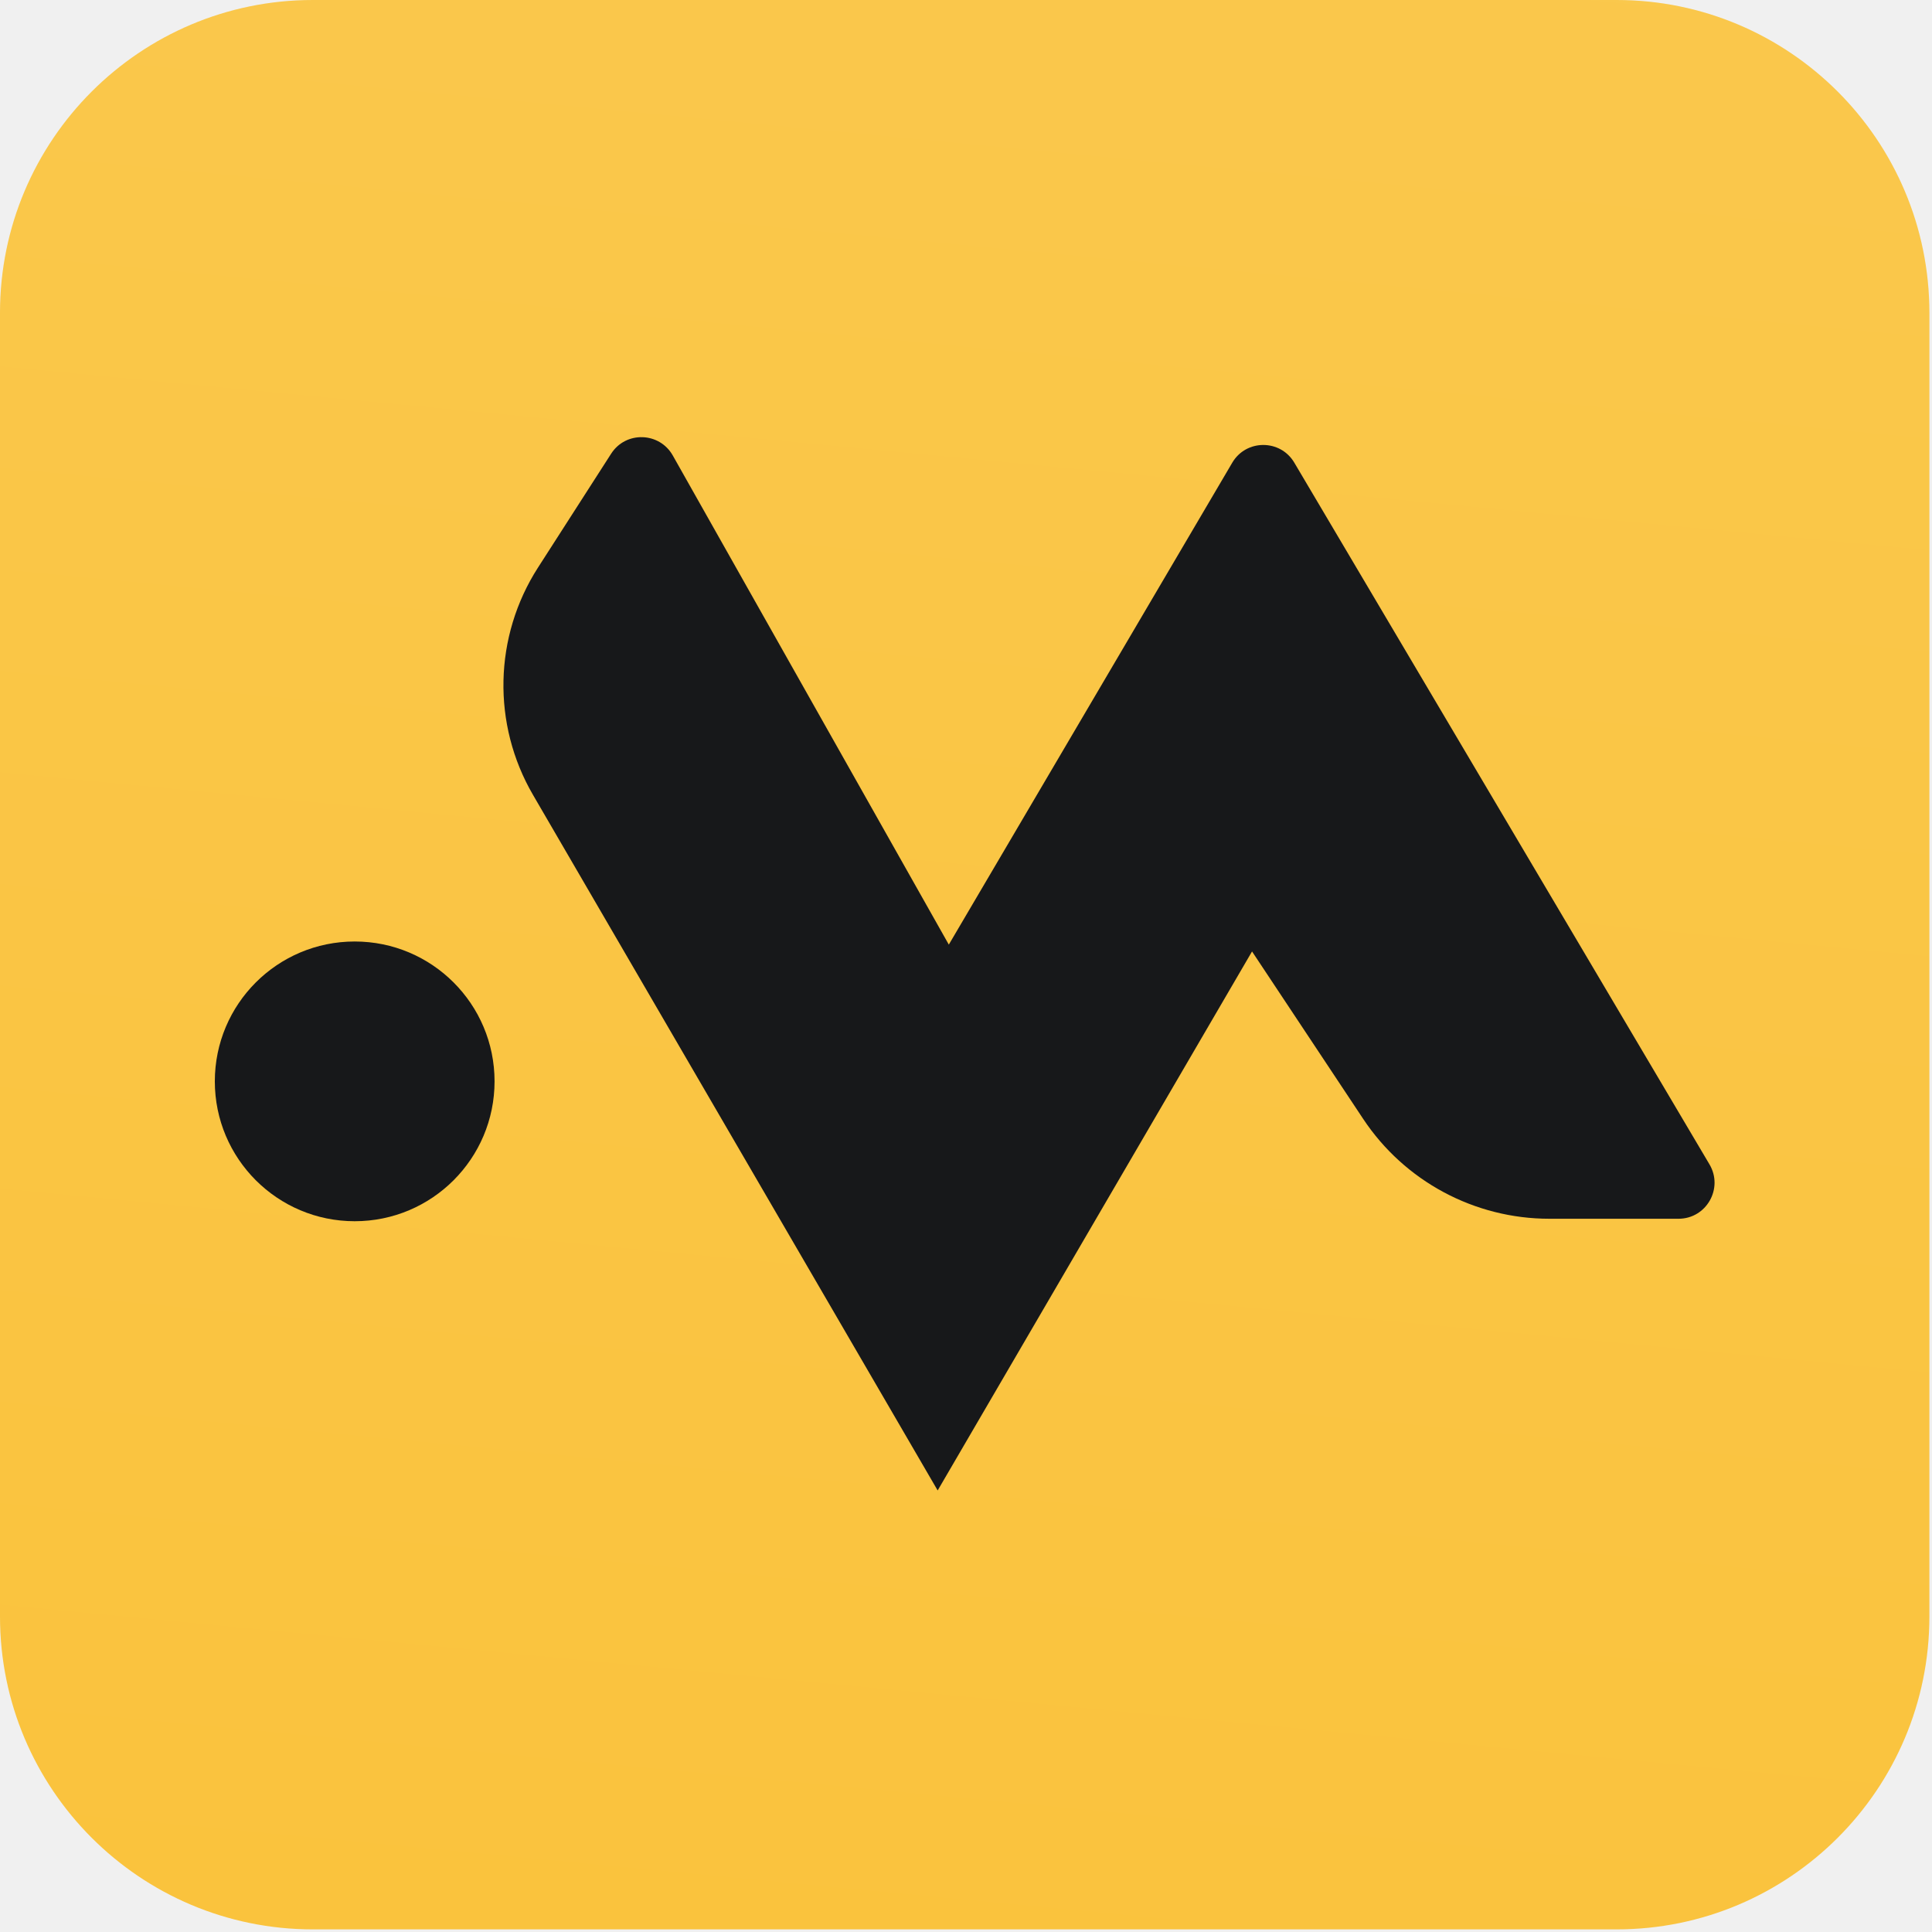
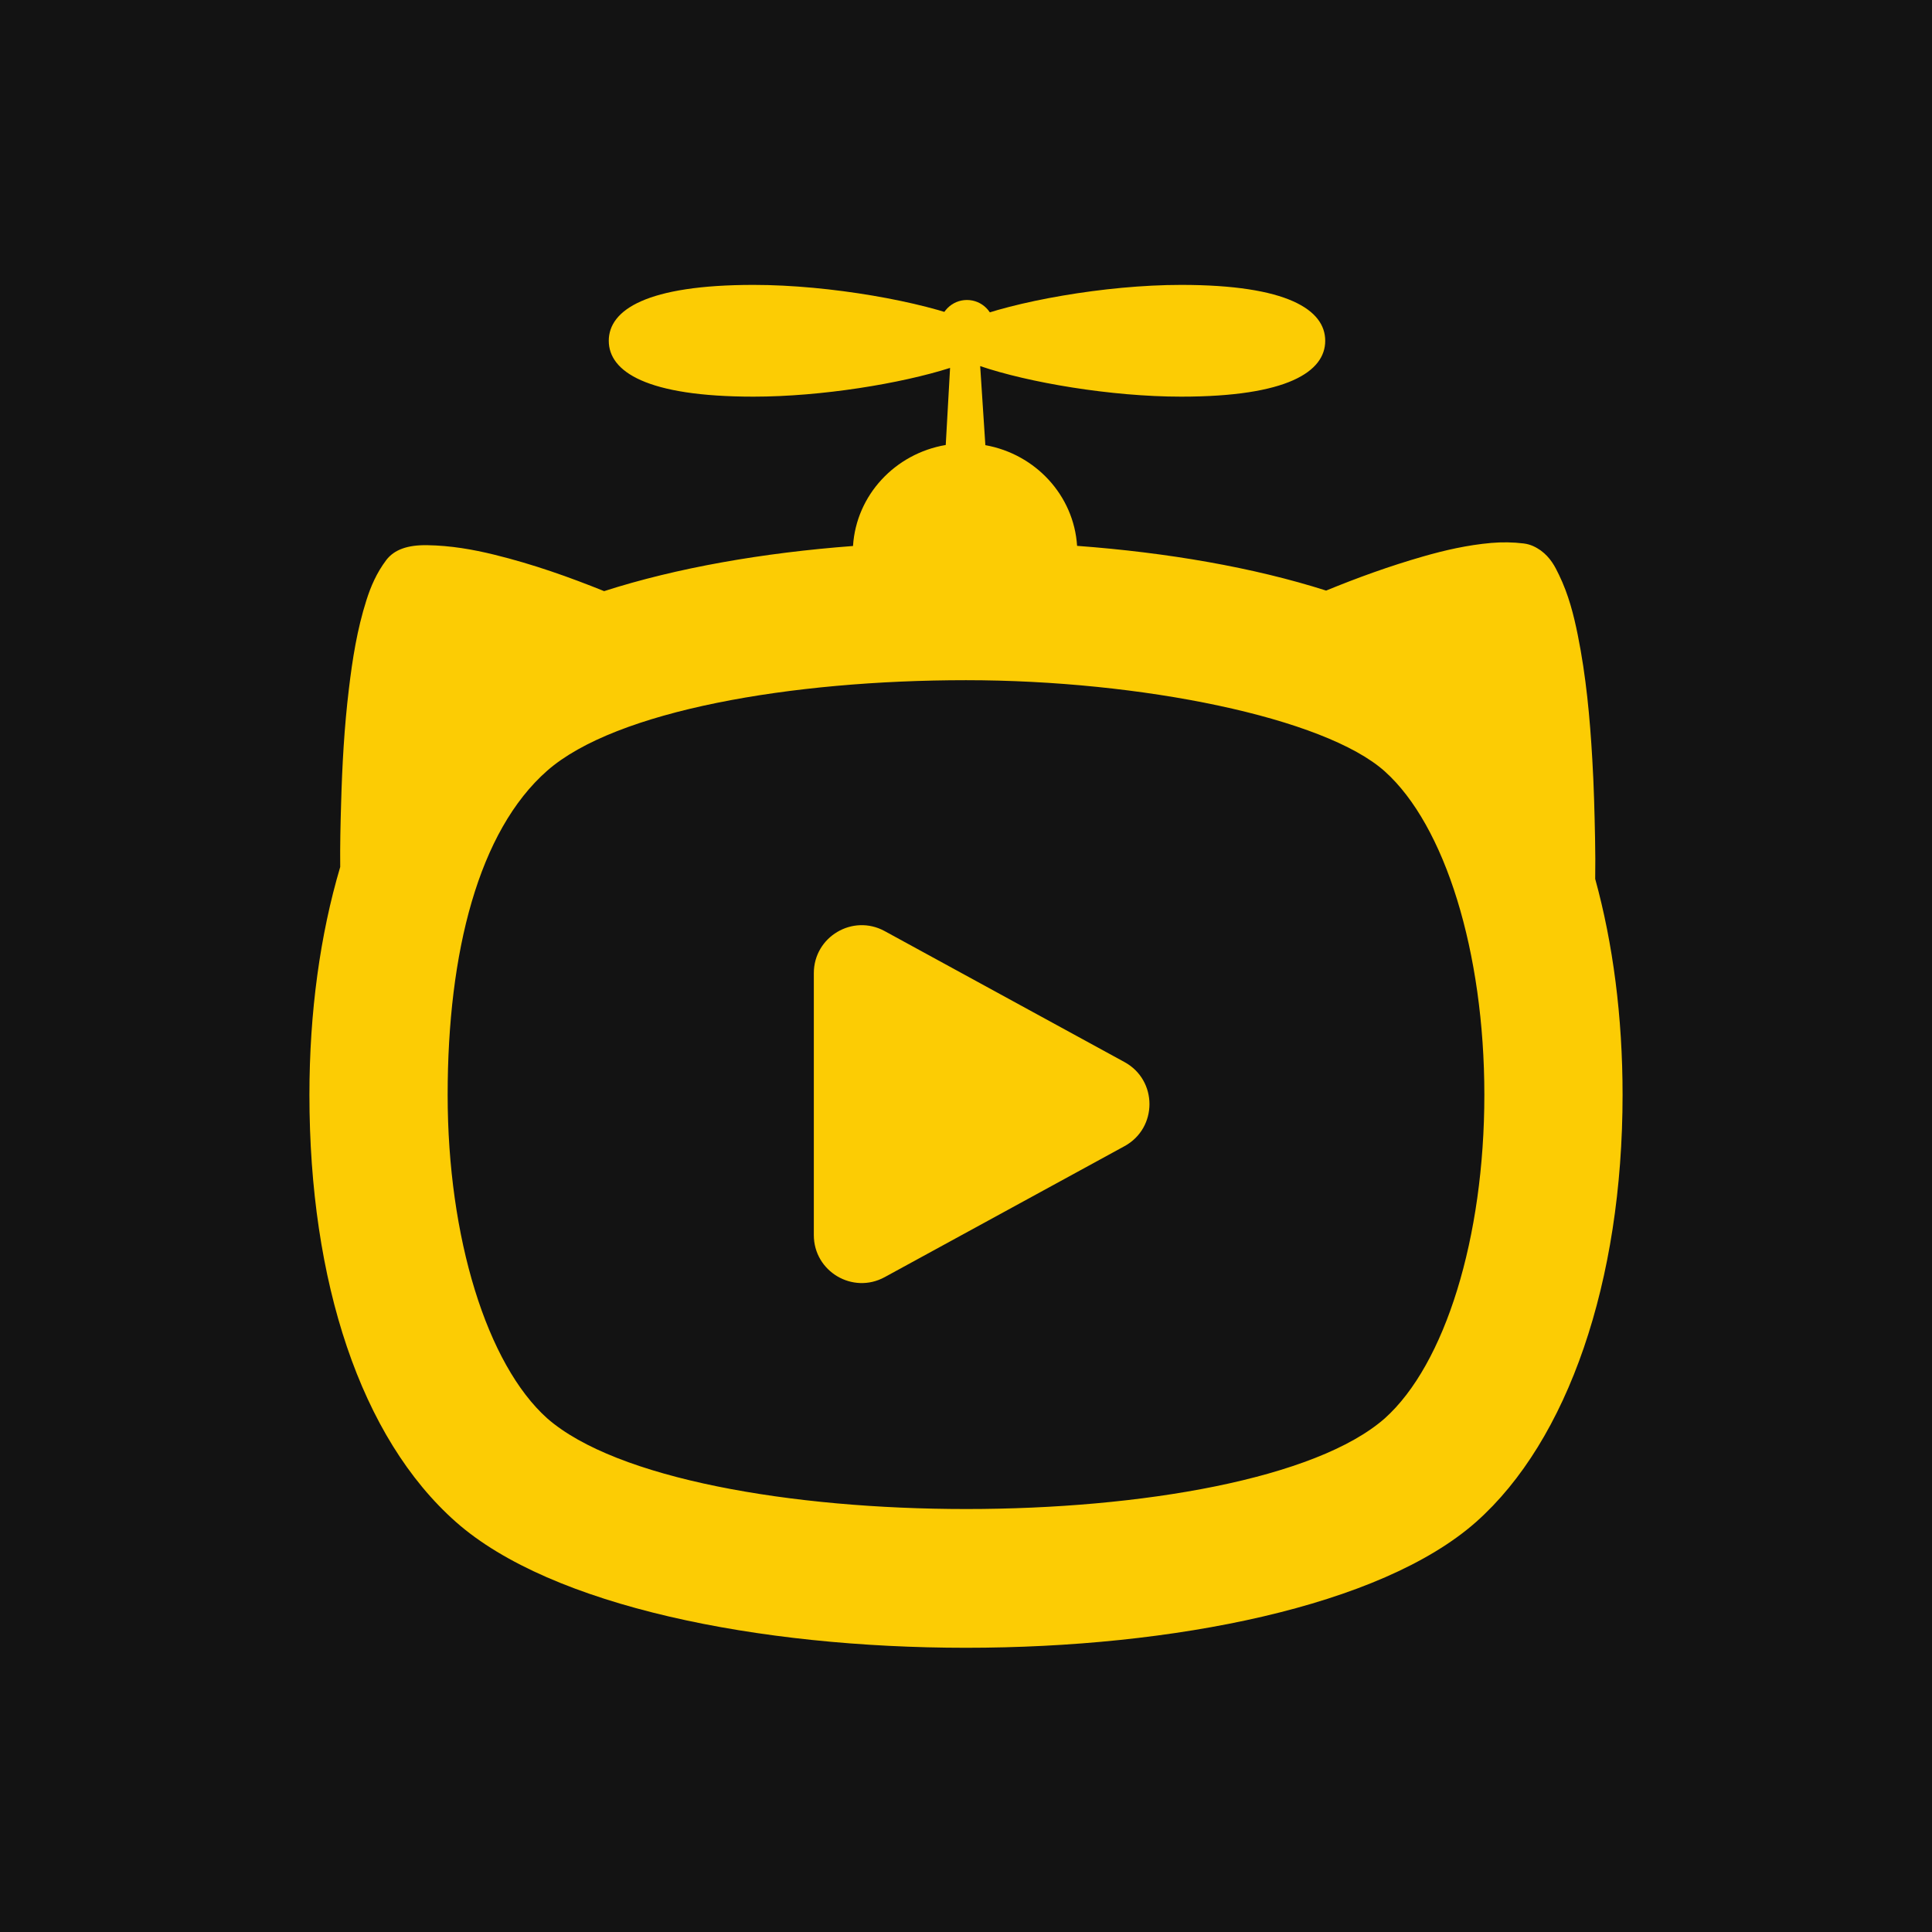
- <svg xmlns="http://www.w3.org/2000/svg" width="57" height="57" viewBox="0 0 57 57" fill="none">
-   <g clip-path="url(#clip0_18248_32587)">
-     <rect width="56.923" height="56.923" rx="9.231" fill="#FAC33D" />
-     <g style="mix-blend-mode:screen" opacity="0.1">
-       <rect width="56.923" height="56.923" fill="url(#paint0_linear_18248_32587)" />
-     </g>
-     <g clip-path="url(#clip1_18248_32587)">
-       <path d="M15.725 23.451L27.664 43.973L36.939 28.071L40.216 33.008C41.437 34.85 43.502 35.957 45.711 35.957H49.521C50.344 35.957 50.853 35.062 50.436 34.354L38.186 13.65C37.775 12.954 36.767 12.954 36.356 13.65L27.993 27.869L19.849 13.438C19.455 12.742 18.463 12.712 18.031 13.385L15.872 16.746C14.568 18.776 14.511 21.366 15.725 23.451Z" fill="#17181A" />
-       <path d="M10.465 36.03C12.744 36.03 14.591 34.182 14.591 31.903C14.591 29.624 12.744 27.777 10.465 27.777C8.185 27.777 6.338 29.624 6.338 31.903C6.338 34.182 8.185 36.03 10.465 36.03Z" fill="#17181A" />
-     </g>
+ <svg xmlns="http://www.w3.org/2000/svg" width="1024" height="1024" viewBox="0 0 1024 1024" fill="none">
+   <g clip-path="url(#clip0_202_1940)">
+     <rect width="1024" height="1024" fill="#131313" />
+     <path fill-rule="evenodd" clip-rule="evenodd" d="M519.515 194.036C544.958 202.717 588.796 210.234 626.055 210.234C682.428 210.234 702.395 196.974 702.395 180.617C702.395 164.26 682.428 151 626.055 151C585.391 151 536.892 159.954 513.02 169.601C489.023 159.954 440.273 151 399.398 151C342.733 151 322.663 164.26 322.663 180.617C322.663 196.974 342.733 210.234 399.398 210.234C435.455 210.234 477.641 203.266 503.557 195.001L501.262 235.855C474.465 240.385 453.815 262.389 452.113 289.389C404.292 292.993 358.6 300.968 320.203 313.312C301.761 305.884 282.724 299.09 261.943 293.986C250.551 291.19 238.878 289.163 226.367 288.953C216.093 288.814 209.034 291.26 204.77 296.782C199.598 303.631 196.523 310.83 194.216 318.099C189.254 333.686 186.807 349.412 184.92 365.138C182.474 385.337 181.356 405.606 180.797 425.875C180.451 437.088 180.21 448.3 180.32 459.512C169.707 495.346 164 536.38 164 580.303C164 679.208 191.107 761.996 241.659 806.686C292.211 851.377 402.105 873.356 512 873.356C621.895 873.356 731.789 851.377 782.341 806.686C831.061 763.461 860 679.208 860 580.303C860 538.946 854.94 500.151 845.49 465.846C845.573 458.718 845.585 451.58 845.417 444.397C845.137 430.419 844.788 416.37 843.949 402.391C842.691 380.444 840.664 358.428 836.261 336.621C834.094 325.857 831.368 315.094 826.266 304.61C824.099 300.067 821.723 295.524 816.621 291.749C814.174 290.072 811.448 288.534 807.604 288.045C801.873 287.346 796.072 287.276 790.41 287.765C777.76 288.884 765.878 291.609 754.415 294.894C736.311 300.092 719.28 306.282 702.874 313.017C664.398 300.754 618.685 292.853 570.882 289.314C569.158 262.524 548.778 240.668 522.261 235.946L519.515 194.036ZM290.013 408.501C326.278 376.632 419.322 360.514 512 360.514C604.678 360.514 702.118 380.295 733.987 408.867C765.857 437.44 786.737 504.476 786.737 580.303C786.737 656.131 765.857 723.166 733.987 751.739C661.091 815.844 363.276 815.844 290.013 751.739C258.143 723.166 237.263 656.131 237.263 580.303C237.263 504.476 253.747 440.371 290.013 408.501Z" fill="#FCCC04" />
+     <path d="M596.02 562.927C613.644 572.552 613.644 597.861 596.02 607.487L468.9 676.912C451.983 686.151 431.346 673.907 431.346 654.632L431.346 515.782C431.346 496.506 451.983 484.263 468.9 493.502L596.02 562.927Z" fill="#FCCC04" />
+     <circle cx="512.5" cy="173.5" r="14.5" fill="#FCCC04" />
  </g>
  <defs>
-     <linearGradient id="paint0_linear_18248_32587" x1="35.605" y1="-17.983" x2="28.462" y2="56.923" gradientUnits="userSpaceOnUse">
-       <stop stop-color="white" />
-       <stop offset="1" stop-color="white" stop-opacity="0.01" />
-     </linearGradient>
-     <clipPath id="clip0_18248_32587">
-       <rect width="56.923" height="56.923" rx="9.231" fill="white" />
-     </clipPath>
-     <clipPath id="clip1_18248_32587">
-       <rect width="44.249" height="31.074" fill="white" transform="translate(6.33789 12.8967)" />
+     <clipPath id="clip0_202_1940">
+       <rect width="1024" height="1024" fill="white" />
    </clipPath>
  </defs>
</svg>
